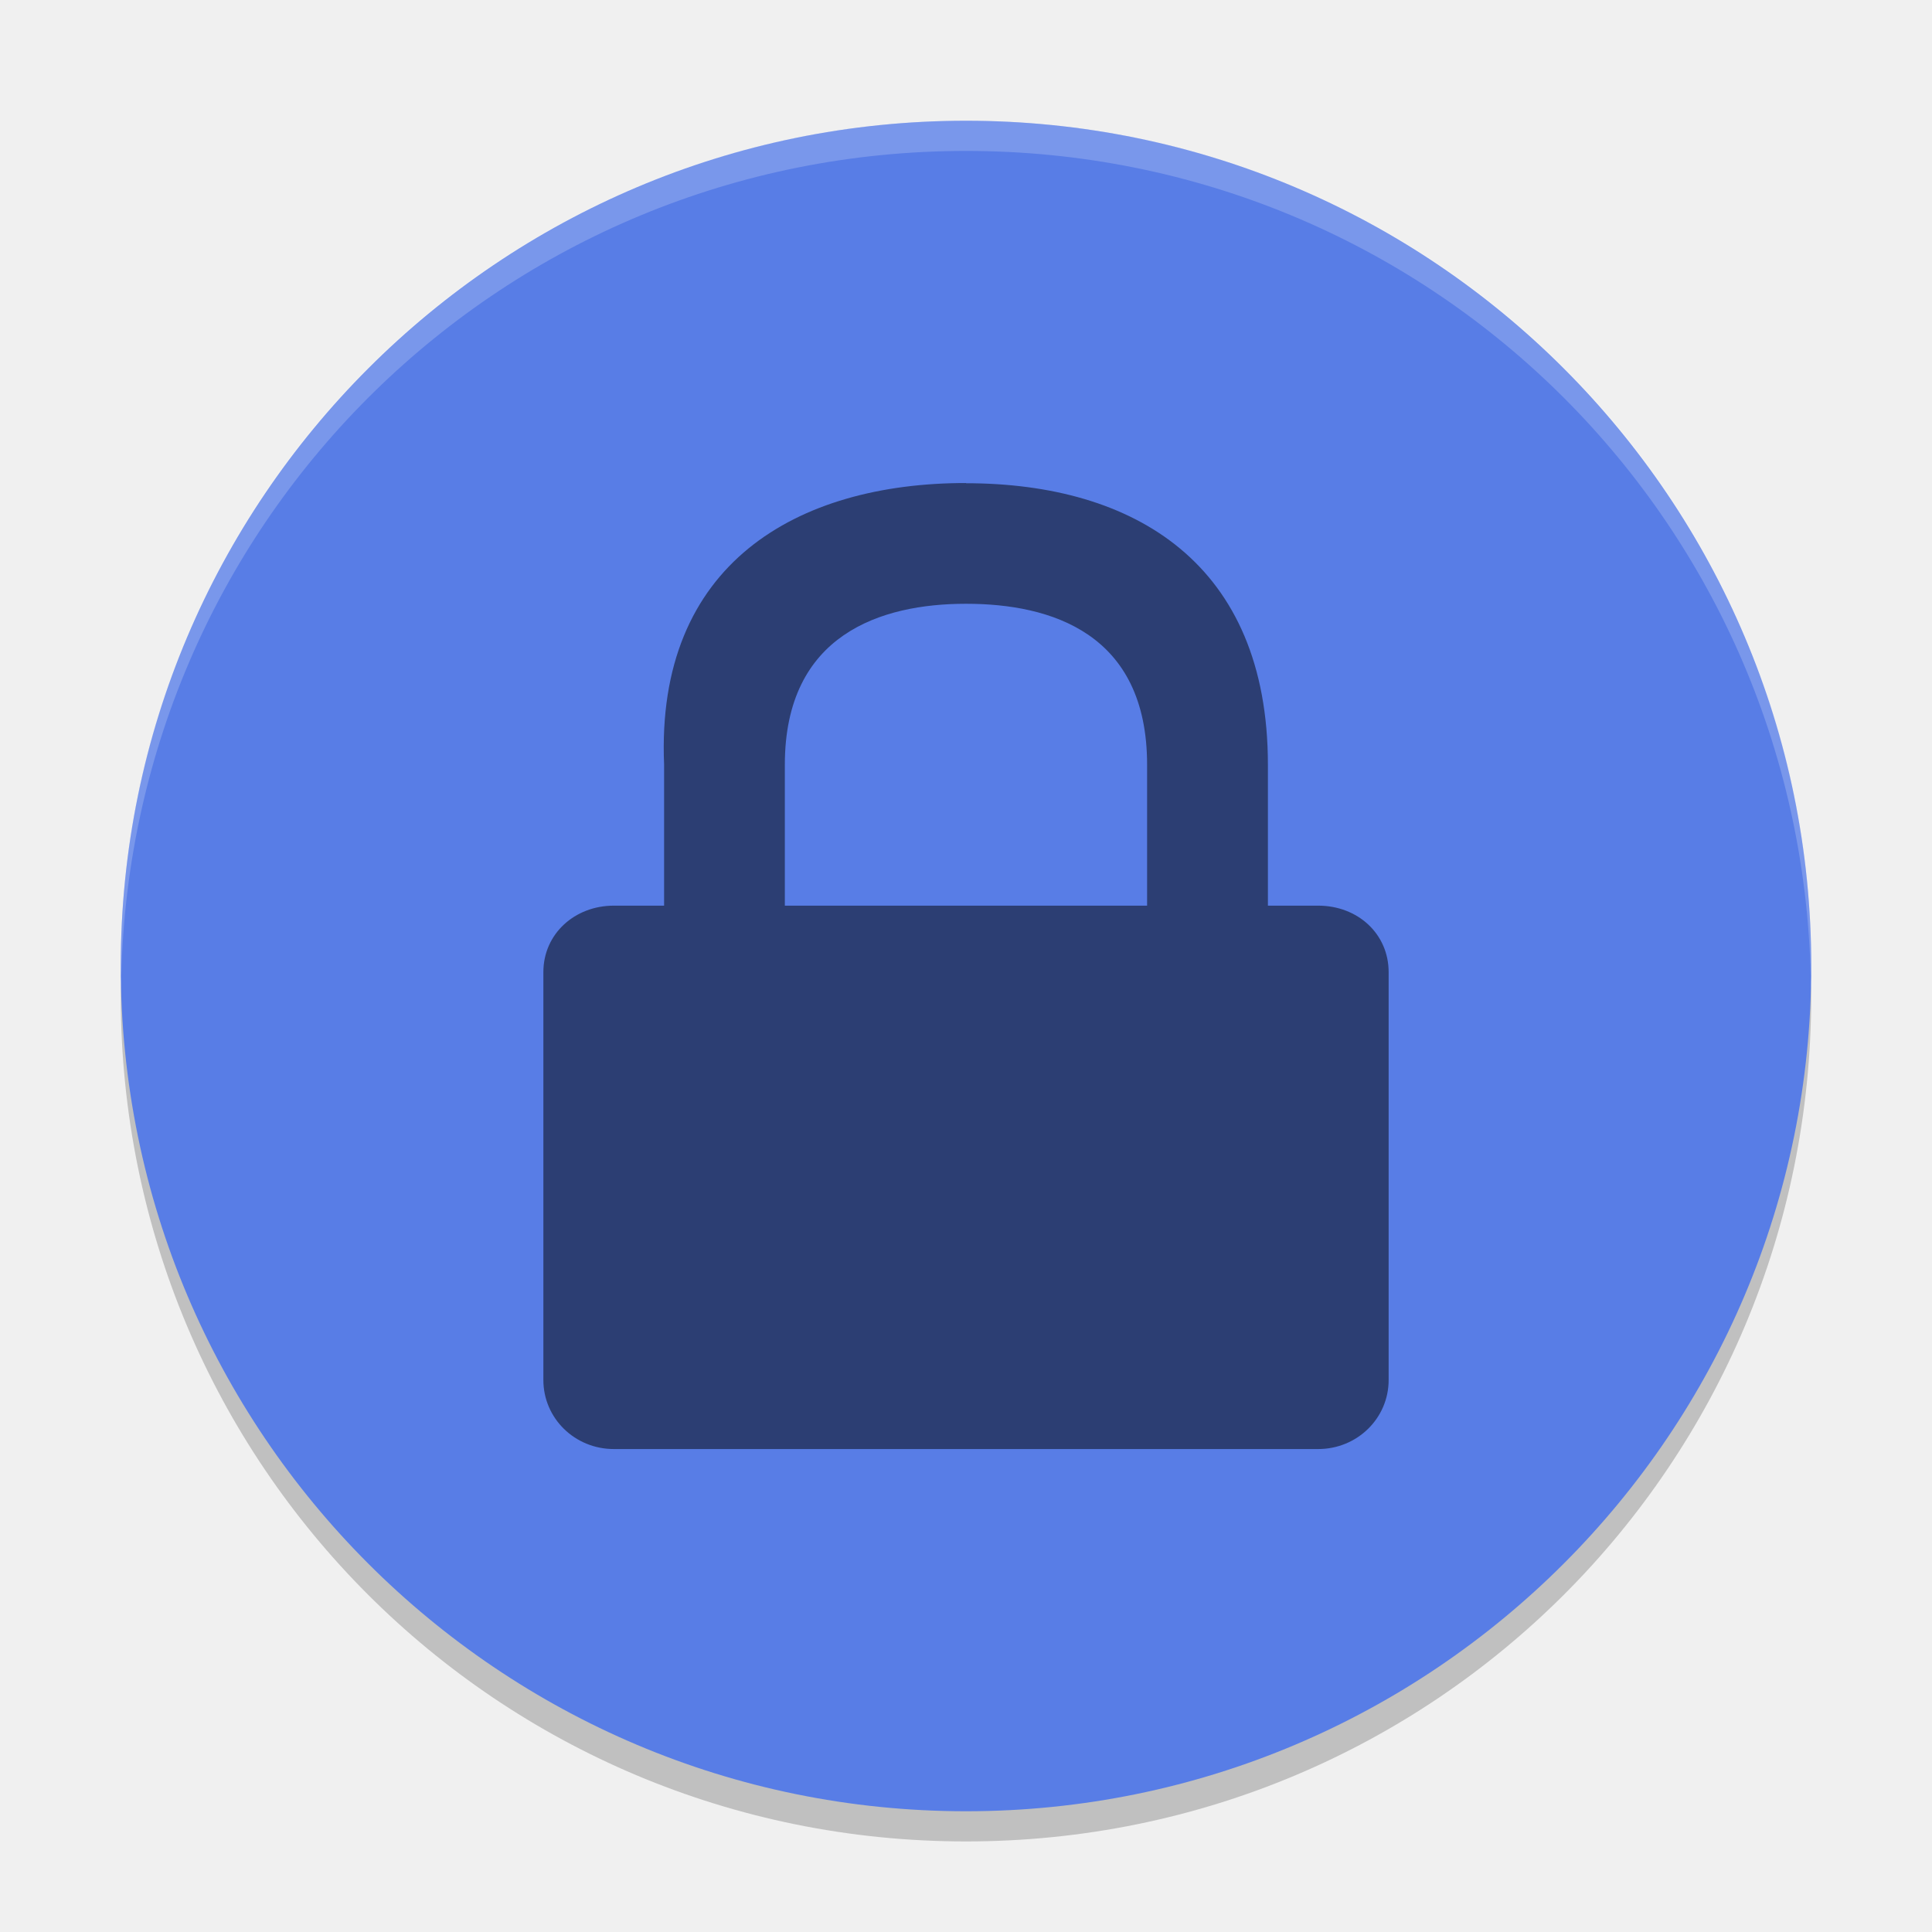
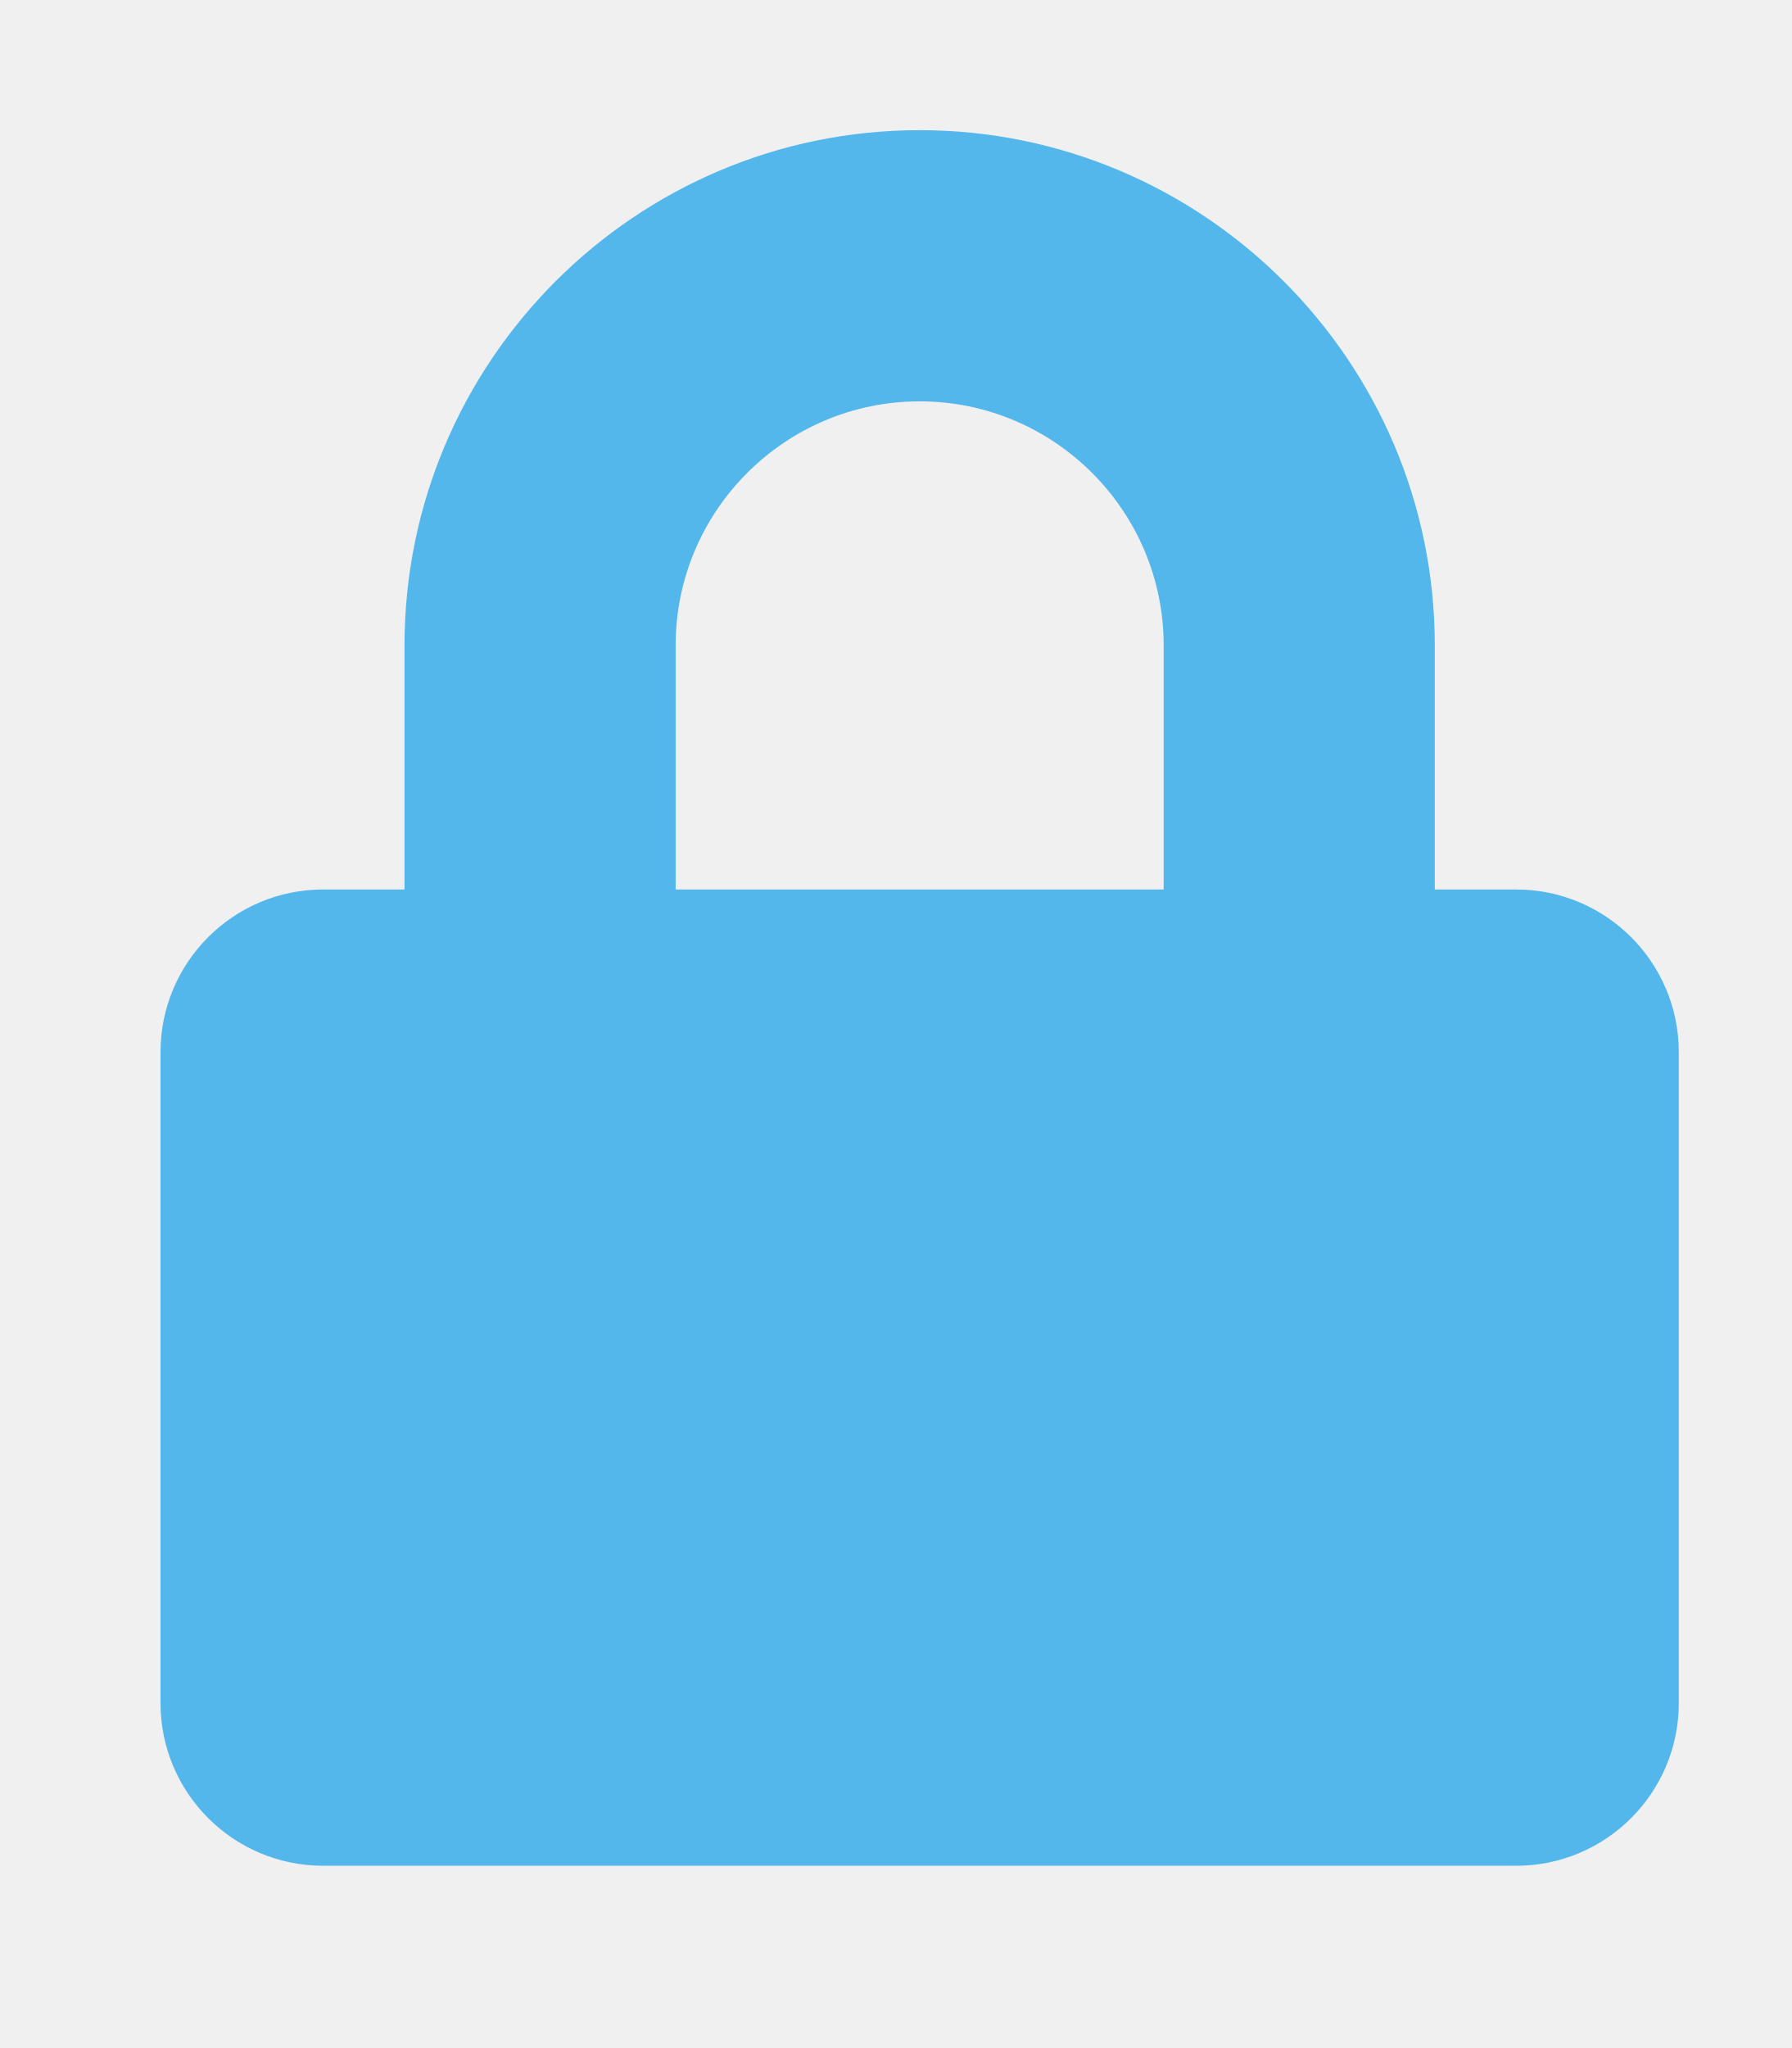
- <svg xmlns="http://www.w3.org/2000/svg" width="64" height="64" version="1">
-   <path style="opacity:0.2" d="m 4.051,32 c -0.012,0.334 -0.051,0.662 -0.051,1 C 4,48.512 16.488,61 32,61 47.511,61 59.999,48.512 59.999,33 c 0,-0.338 -0.039,-0.665 -0.051,-1 C 59.42,47.042 47.173,59 31.999,59 16.825,59 4.577,47.042 4.049,32 Z" />
-   <rect style="fill:#587de6" width="56" height="56" x="4" y="4" rx="28" ry="28" />
-   <g style="enable-background:new" transform="matrix(2.333367,0,0,2.285767,13.33327,13.71489)">
-     <g transform="translate(-347,251)">
-       <path style="opacity:0.5" d="m 355,-250 c -2.4,0 -4.408,1.169 -4.286,4.083 l 0,2.042 -0.714,0 c -0.554,0 -1,0.408 -1,0.963 l 0,5.912 c 0,0.554 0.446,1 1,1 l 10,0 c 0.554,0 1,-0.446 1,-1 l 0,-5.912 c 0,-0.554 -0.438,-0.963 -1,-0.963 l -0.714,0 0,-2.042 c 0,-2.91 -1.89,-4.08 -4.29,-4.08 z m 0,1.75 c 1.2,0 2.571,0.421 2.571,2.333 l 0,2.042 -5.143,0 0,-2.042 c 0,-1.894 1.371,-2.333 2.571,-2.333 z" />
-     </g>
-   </g>
-   <path style="opacity:0.2;fill:#ffffff" d="M 32 4 C 16.488 4 4 16.488 4 32 C 4 32.114 4.011 32.224 4.018 32.336 C 4.369 17.134 16.711 5 32 5 C 47.289 5 59.631 17.134 59.982 32.336 C 59.989 32.224 60 32.114 60 32 C 60 16.488 47.512 4 32 4 z" />
+ <svg xmlns="http://www.w3.org/2000/svg" aria-hidden="true" focusable="false" data-prefix="fas" data-icon="lock" role="img" viewBox="0 0 448 512" class="svg-inline--fa fa-lock fa-w-14 fa-9x" version="1.1" id="svg4">
+   <defs id="defs8" />
+   <path d="m 379.119,222.373 h -20.339 v -61.017 c 0,-71.017 -57.797,-128.814 -128.814,-128.814 -71.017,0 -128.814,57.797 -128.814,128.814 v 61.017 H 80.814 c -22.458,0 -40.678,18.22 -40.678,40.678 v 162.712 c 0,22.458 18.22,40.678 40.678,40.678 h 298.305 c 22.458,0 40.678,-18.22 40.678,-40.678 V 263.051 c 0,-22.458 -18.22,-40.678 -40.678,-40.678 z m -88.136,0 h -122.034 v -61.017 c 0,-33.644 27.373,-61.017 61.017,-61.017 33.644,0 61.017,27.373 61.017,61.017 z" class="" id="path2" color="#53b7ec" fill="#53b7ec" style="stroke-width:0.847" />
</svg>
